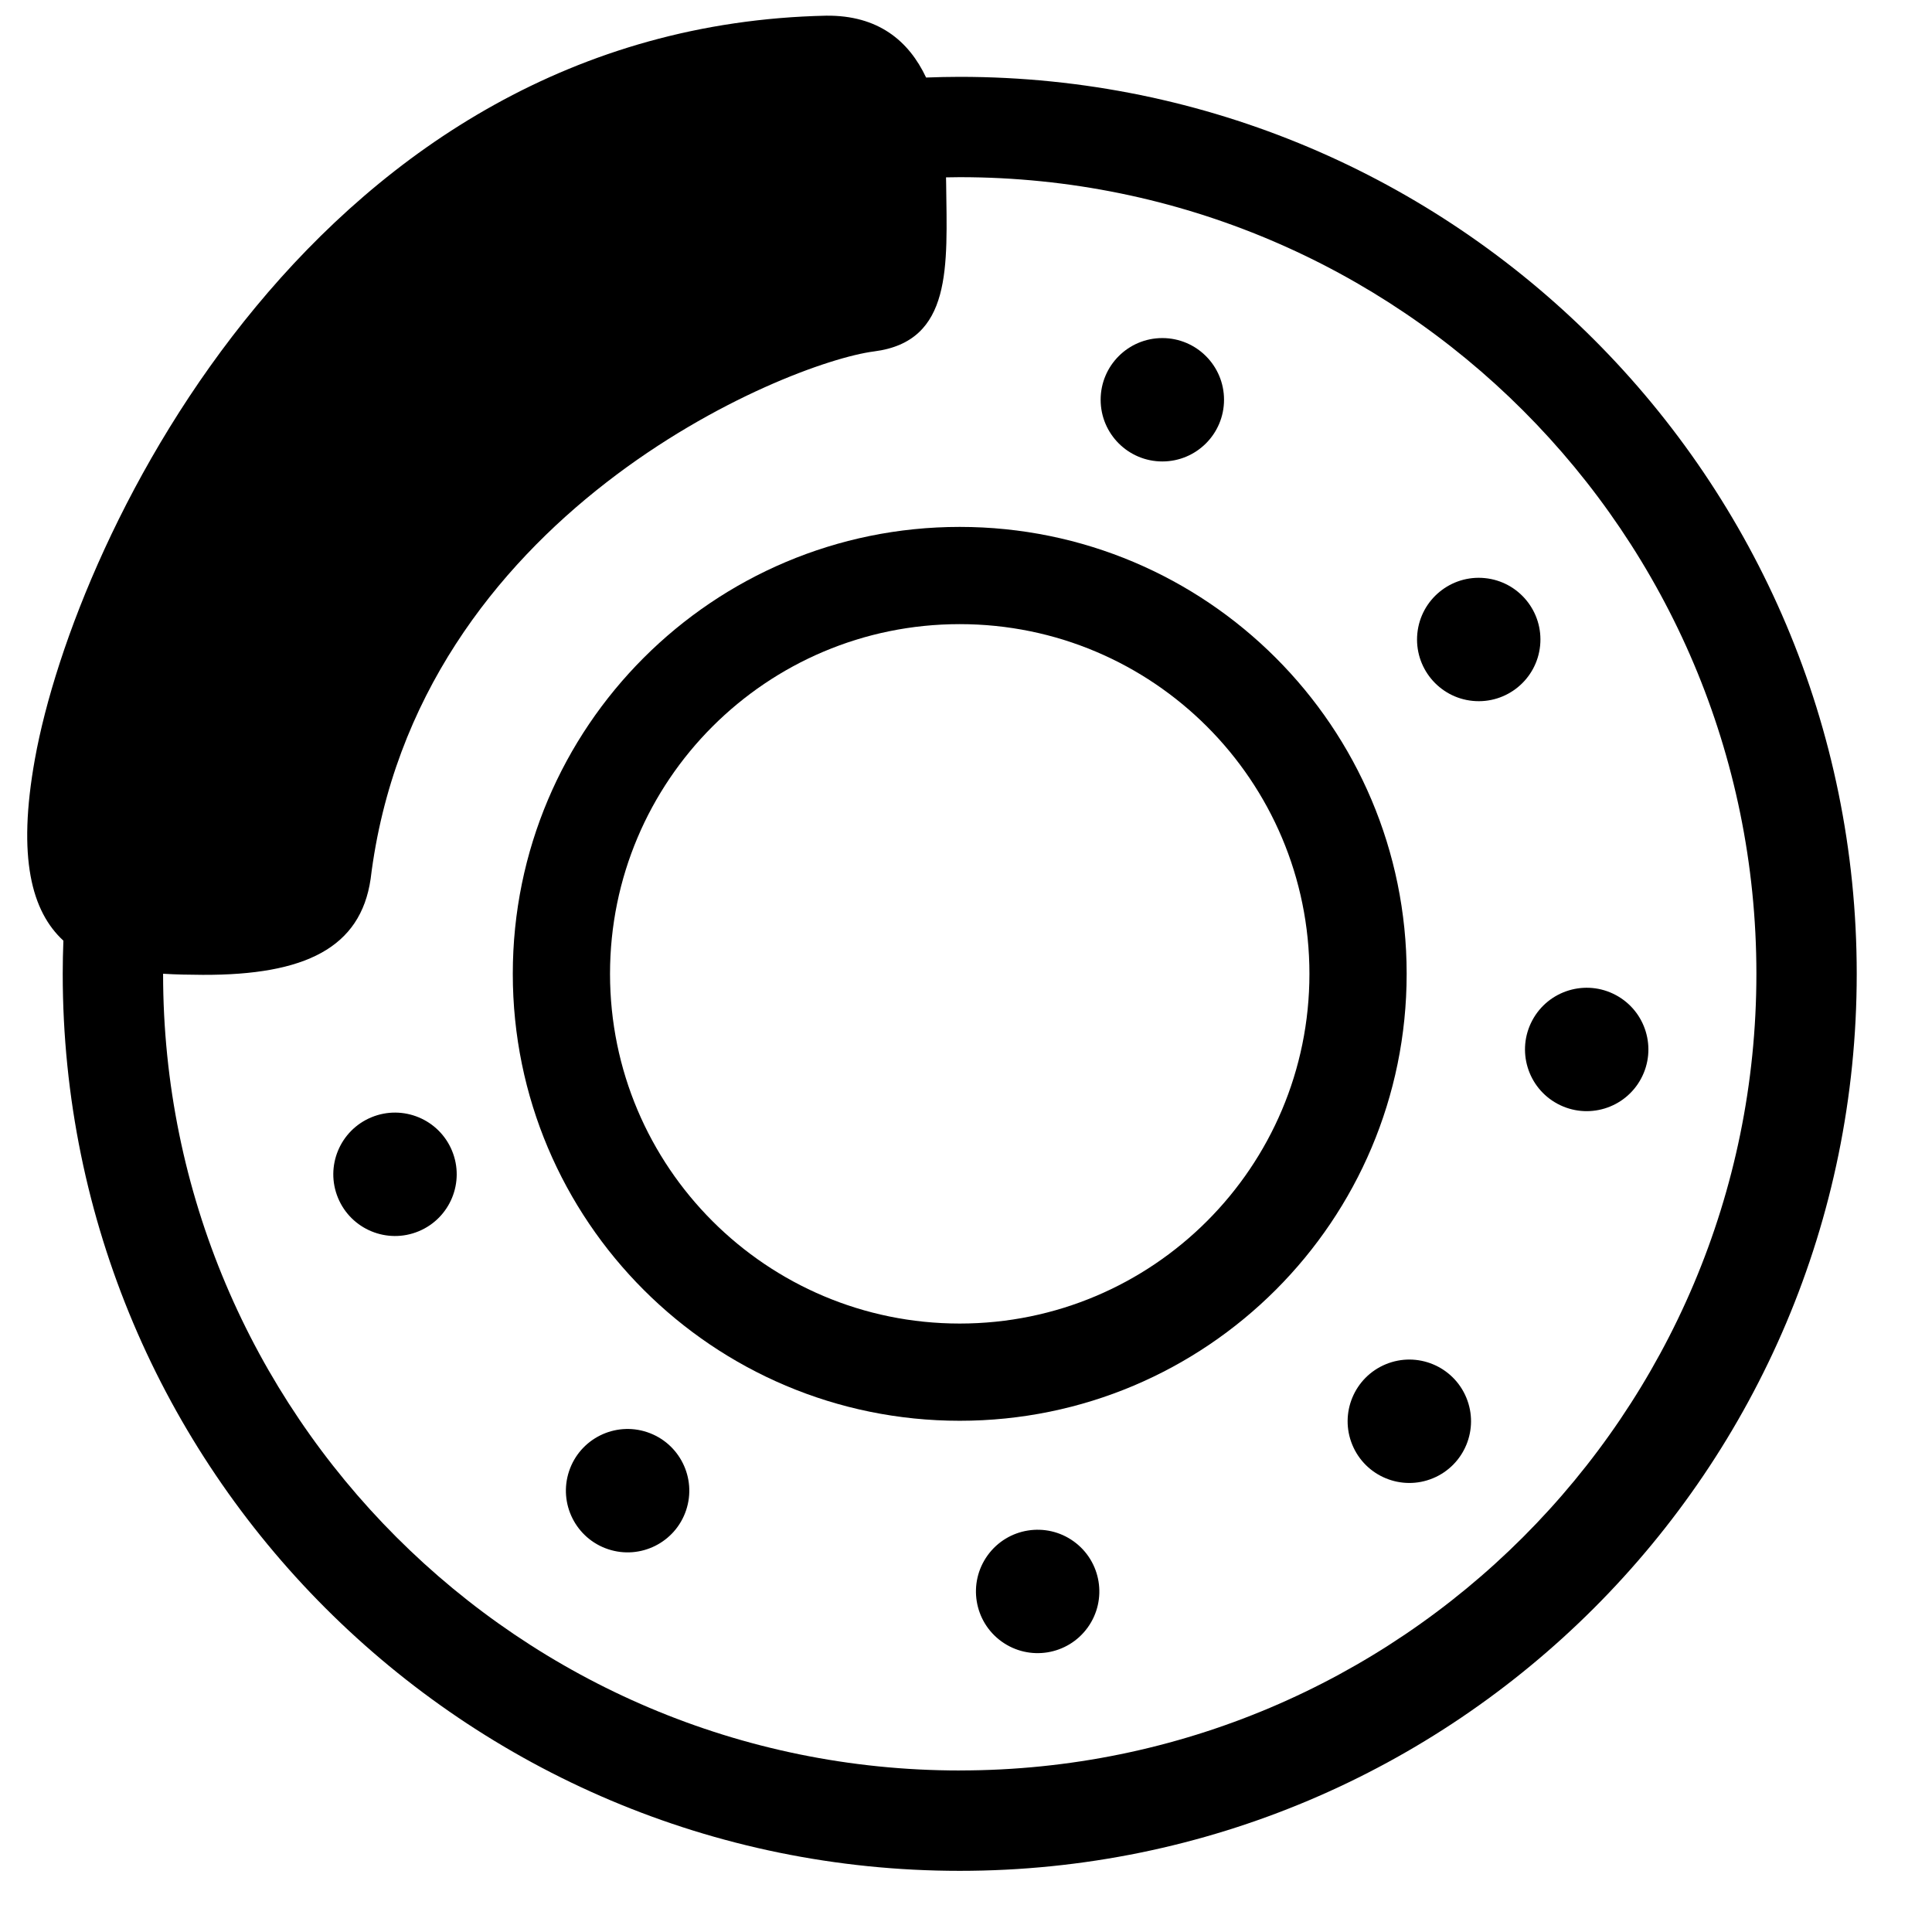
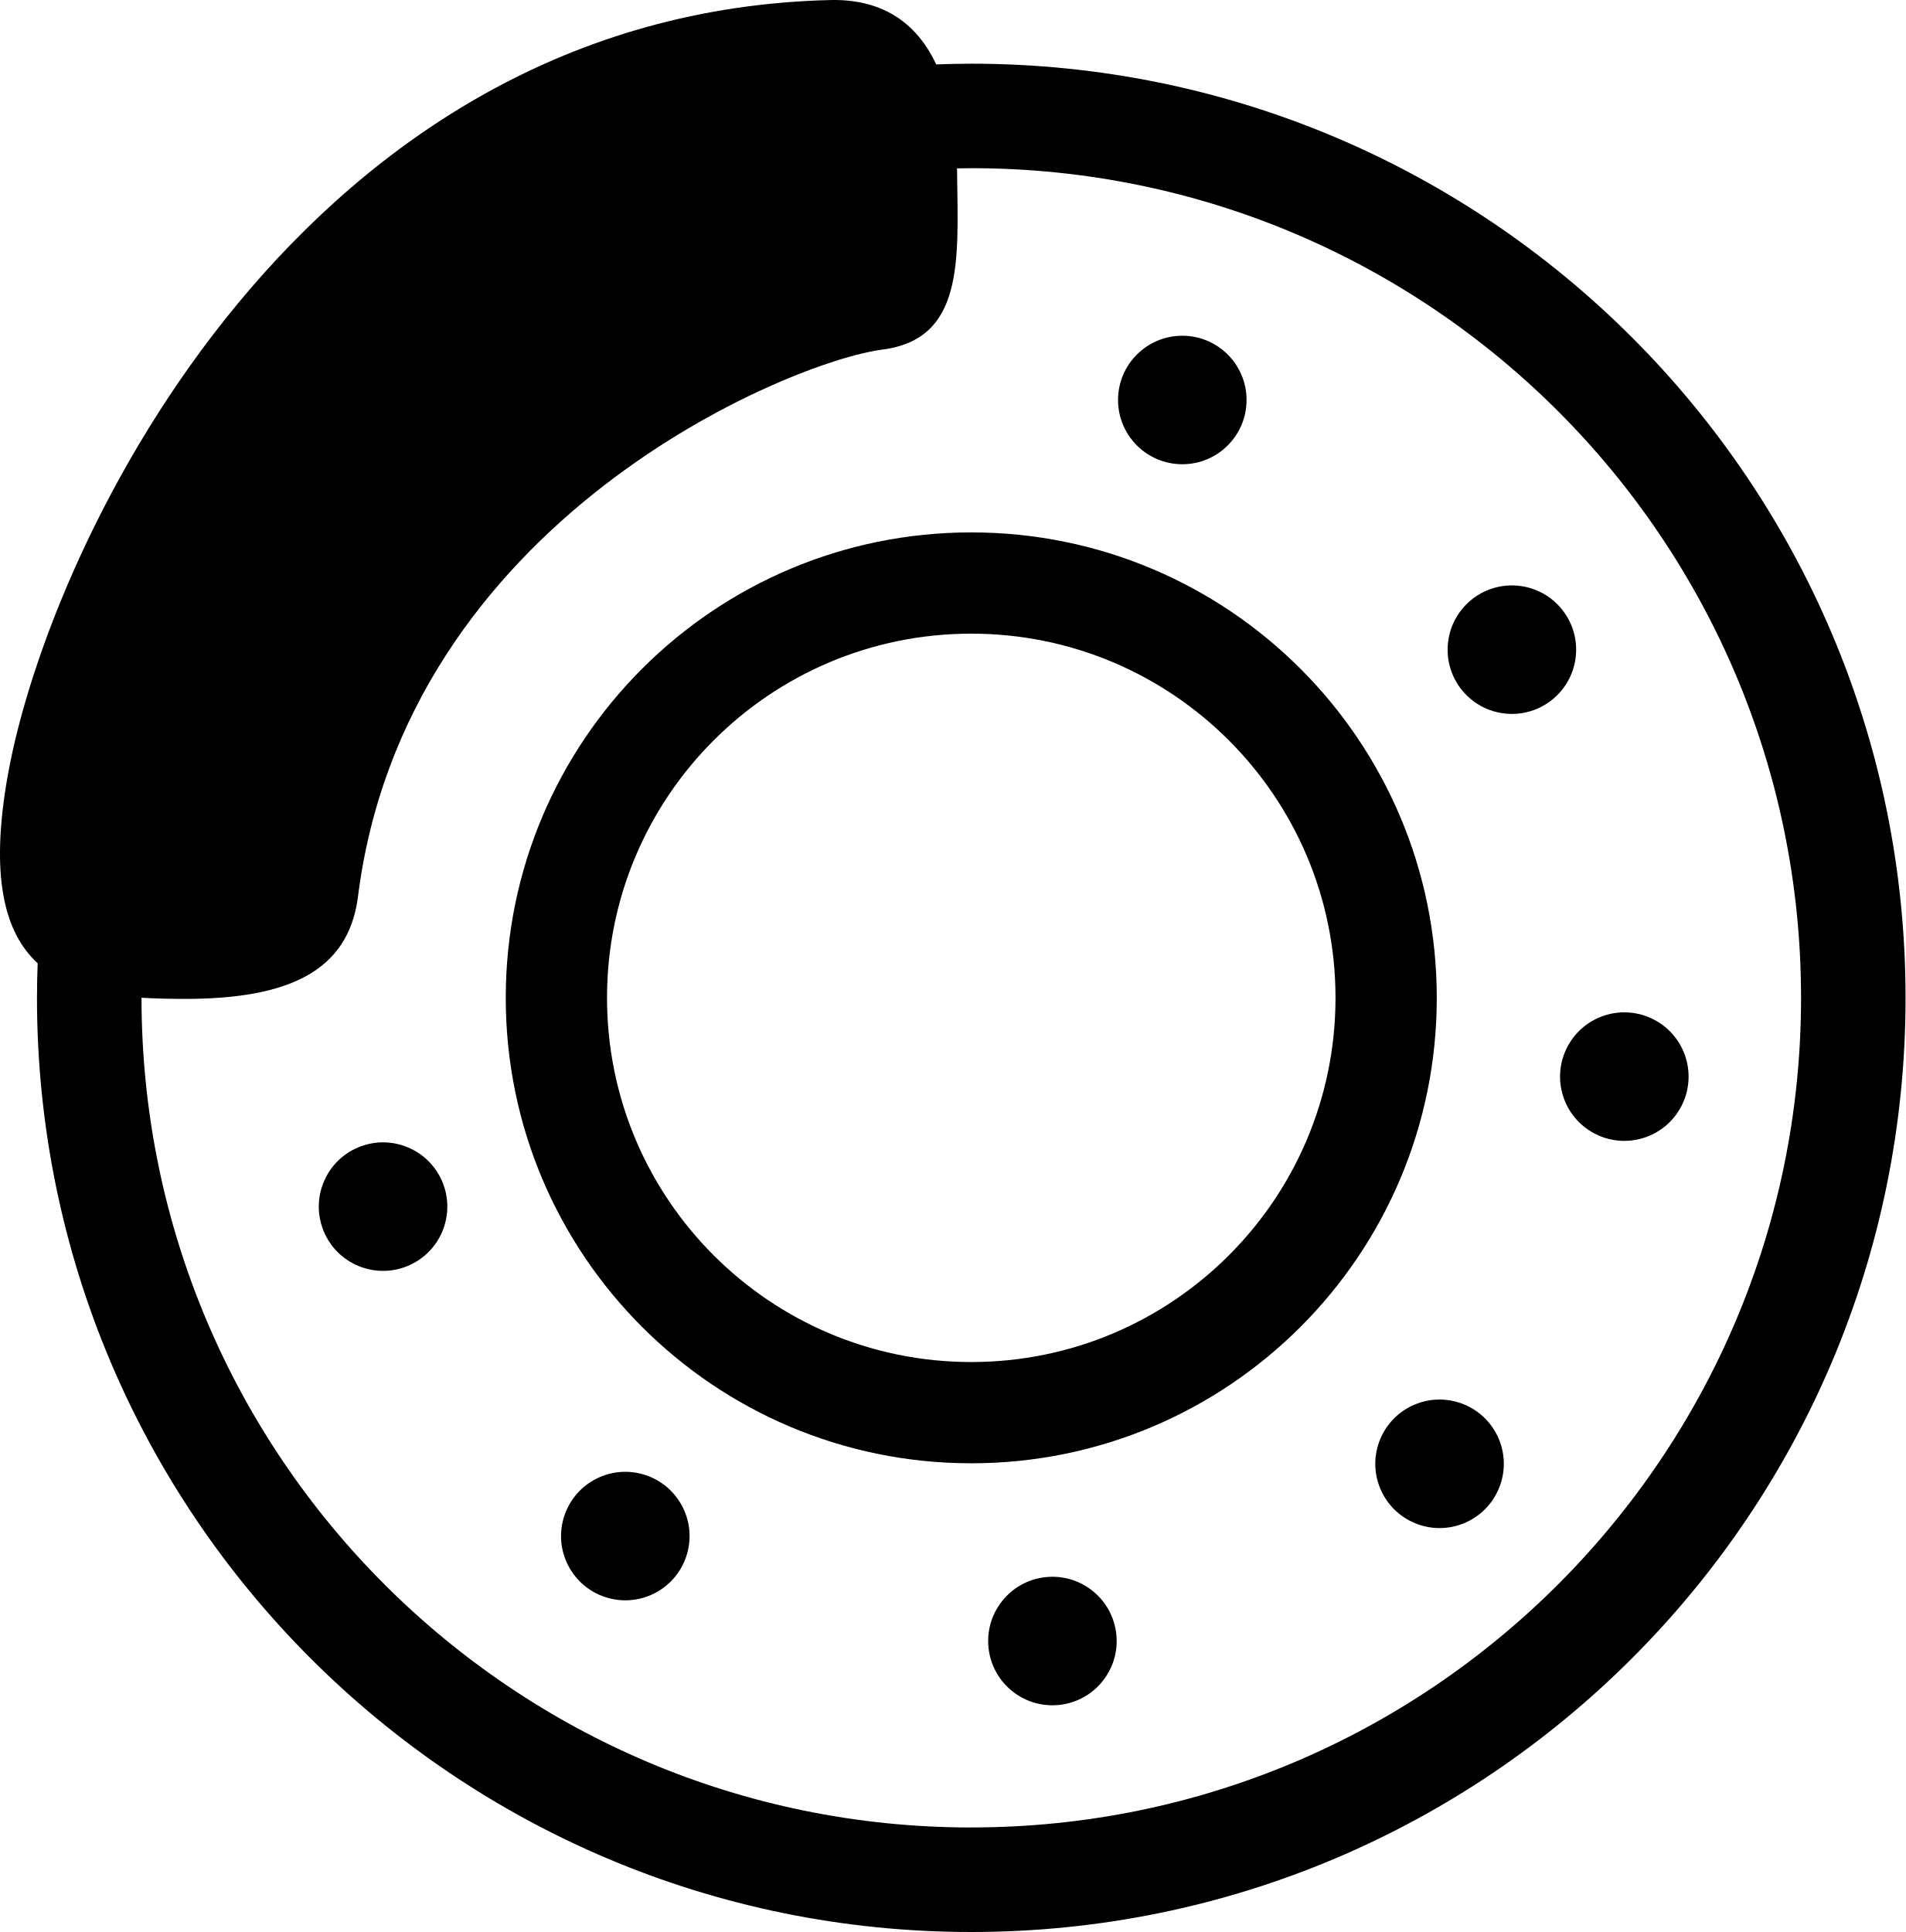
- <svg xmlns="http://www.w3.org/2000/svg" id="PARTS_ICON" version="1.1" viewBox="0 0 616 616">
-   <defs>
-     <style>
-       .st0 {
-         fill-rule: currentColor;
-       }
- 
-       .st0, .st1 {
-         fill: evenodd;
-       }
-     </style>
-   </defs>
-   <path class="st1" d="M306,168c-78.7,0-142.5,63.8-142.5,142.5s63.8,142.5,142.5,142.5,142.5-63.8,142.5-142.5-63.8-142.5-142.5-142.5ZM306,422c-61.58,0-111.5-49.92-111.5-111.5s49.92-111.5,111.5-111.5,111.5,49.92,111.5,111.5-49.92,111.5-111.5,111.5Z" />
-   <circle class="st1" cx="370.6" cy="127.46" r="19.67" />
-   <circle class="st1" cx="471.52" cy="203.92" r="19.67" transform="translate(222.13 653.05) rotate(-84.35)" />
-   <circle class="st1" cx="505.93" cy="334.66" r="19.67" transform="translate(-27.86 622.81) rotate(-61.85)" />
-   <circle class="st1" cx="449.35" cy="453.16" r="19.67" transform="translate(-139.21 206.45) rotate(-22.5)" />
-   <circle class="st1" cx="330.84" cy="507.44" r="19.67" transform="translate(-274.26 479.13) rotate(-54.22)" />
-   <circle class="st1" cx="200.11" cy="475.33" r="19.67" transform="translate(-314.11 514.86) rotate(-71.57)" />
-   <circle class="st1" cx="125.94" cy="374.41" r="19.67" transform="translate(-133.69 76.7) rotate(-22.5)" />
-   <path class="st0" d="M306,24.5c-3.59,0-7.16.09-10.72.22-5.53-11.73-15.31-19.89-31.85-19.72C101.93,8.48,24.12,169.99,11.13,242.01c-5.69,31.55-.99,48.65,9.08,57.91-.13,3.51-.21,7.03-.21,10.58,0,157.95,128.05,286,286,286s286-128.05,286-286S463.95,24.5,306,24.5ZM306,564.5c-140.28,0-254-113.72-254-254,0,0,0-.02,0-.03,4.15.26,8.4.33,12.65.35,32.68.12,50.33-8.66,53.52-30.58,14.19-116.34,132.6-164.61,160.56-168.2,25.04-3.22,23.25-27.18,22.94-53.52,0-.65-.02-1.31-.04-1.97,1.46-.02,2.92-.06,4.38-.06,140.28,0,254,113.72,254,254s-113.72,254-254,254Z" />
+ <svg xmlns="http://www.w3.org/2000/svg" id="PARTS_ICON" data-name="PARTS_ICON" viewBox="0 0 583.32 591.5">
+   <path d="M297.32,163c-78.7,0-142.5,63.8-142.5,142.5s63.8,142.5,142.5,142.5,142.5-63.8,142.5-142.5-63.8-142.5-142.5-142.5ZM297.32,417c-61.58,0-111.5-49.92-111.5-111.5s49.92-111.5,111.5-111.5,111.5,49.92,111.5,111.5-49.92,111.5-111.5,111.5Z" fill="currentColor" />
+   <circle cx="361.92" cy="122.46" r="19.67" fill="currentColor" />
+   <circle cx="462.84" cy="198.92" r="19.67" transform="translate(219.29 639.91) rotate(-84.35)" fill="currentColor" />
+   <circle cx="497.25" cy="329.66" r="19.67" transform="translate(-28.03 612.52) rotate(-61.85)" fill="currentColor" />
+   <circle cx="440.67" cy="448.16" r="19.67" transform="translate(-137.96 202.75) rotate(-22.5)" fill="currentColor" />
+   <circle cx="322.16" cy="502.44" r="19.67" transform="translate(-273.81 470.01) rotate(-54.22)" fill="currentColor" />
+   <circle cx="191.43" cy="470.33" r="19.67" transform="translate(-315.31 503.2) rotate(-71.57)" fill="currentColor" />
+   <circle cx="117.26" cy="369.41" r="19.67" transform="translate(-132.44 73) rotate(-22.5)" fill="currentColor" />
+   <path d="M297.32,19.5c-3.59,0-7.16.09-10.72.22C281.08,7.99,271.3-.17,254.75,0,93.25,3.48,15.44,164.99,2.45,237.01c-5.69,31.55-.99,48.65,9.08,57.91-.13,3.51-.21,7.03-.21,10.58,0,157.95,128.05,286,286,286s286-128.05,286-286S455.27,19.5,297.32,19.5ZM297.32,559.5c-140.28,0-254-113.72-254-254,0,0,0-.02,0-.03,4.15.26,8.4.33,12.65.35,32.68.12,50.33-8.66,53.52-30.58,14.19-116.34,132.6-164.61,160.56-168.2,25.04-3.22,23.25-27.18,22.94-53.52,0-.65-.02-1.31-.04-1.97,1.46-.02,2.92-.06,4.38-.06,140.28,0,254,113.72,254,254s-113.72,254-254,254Z" fill="currentColor" fill-rule="evenodd" />
</svg>
